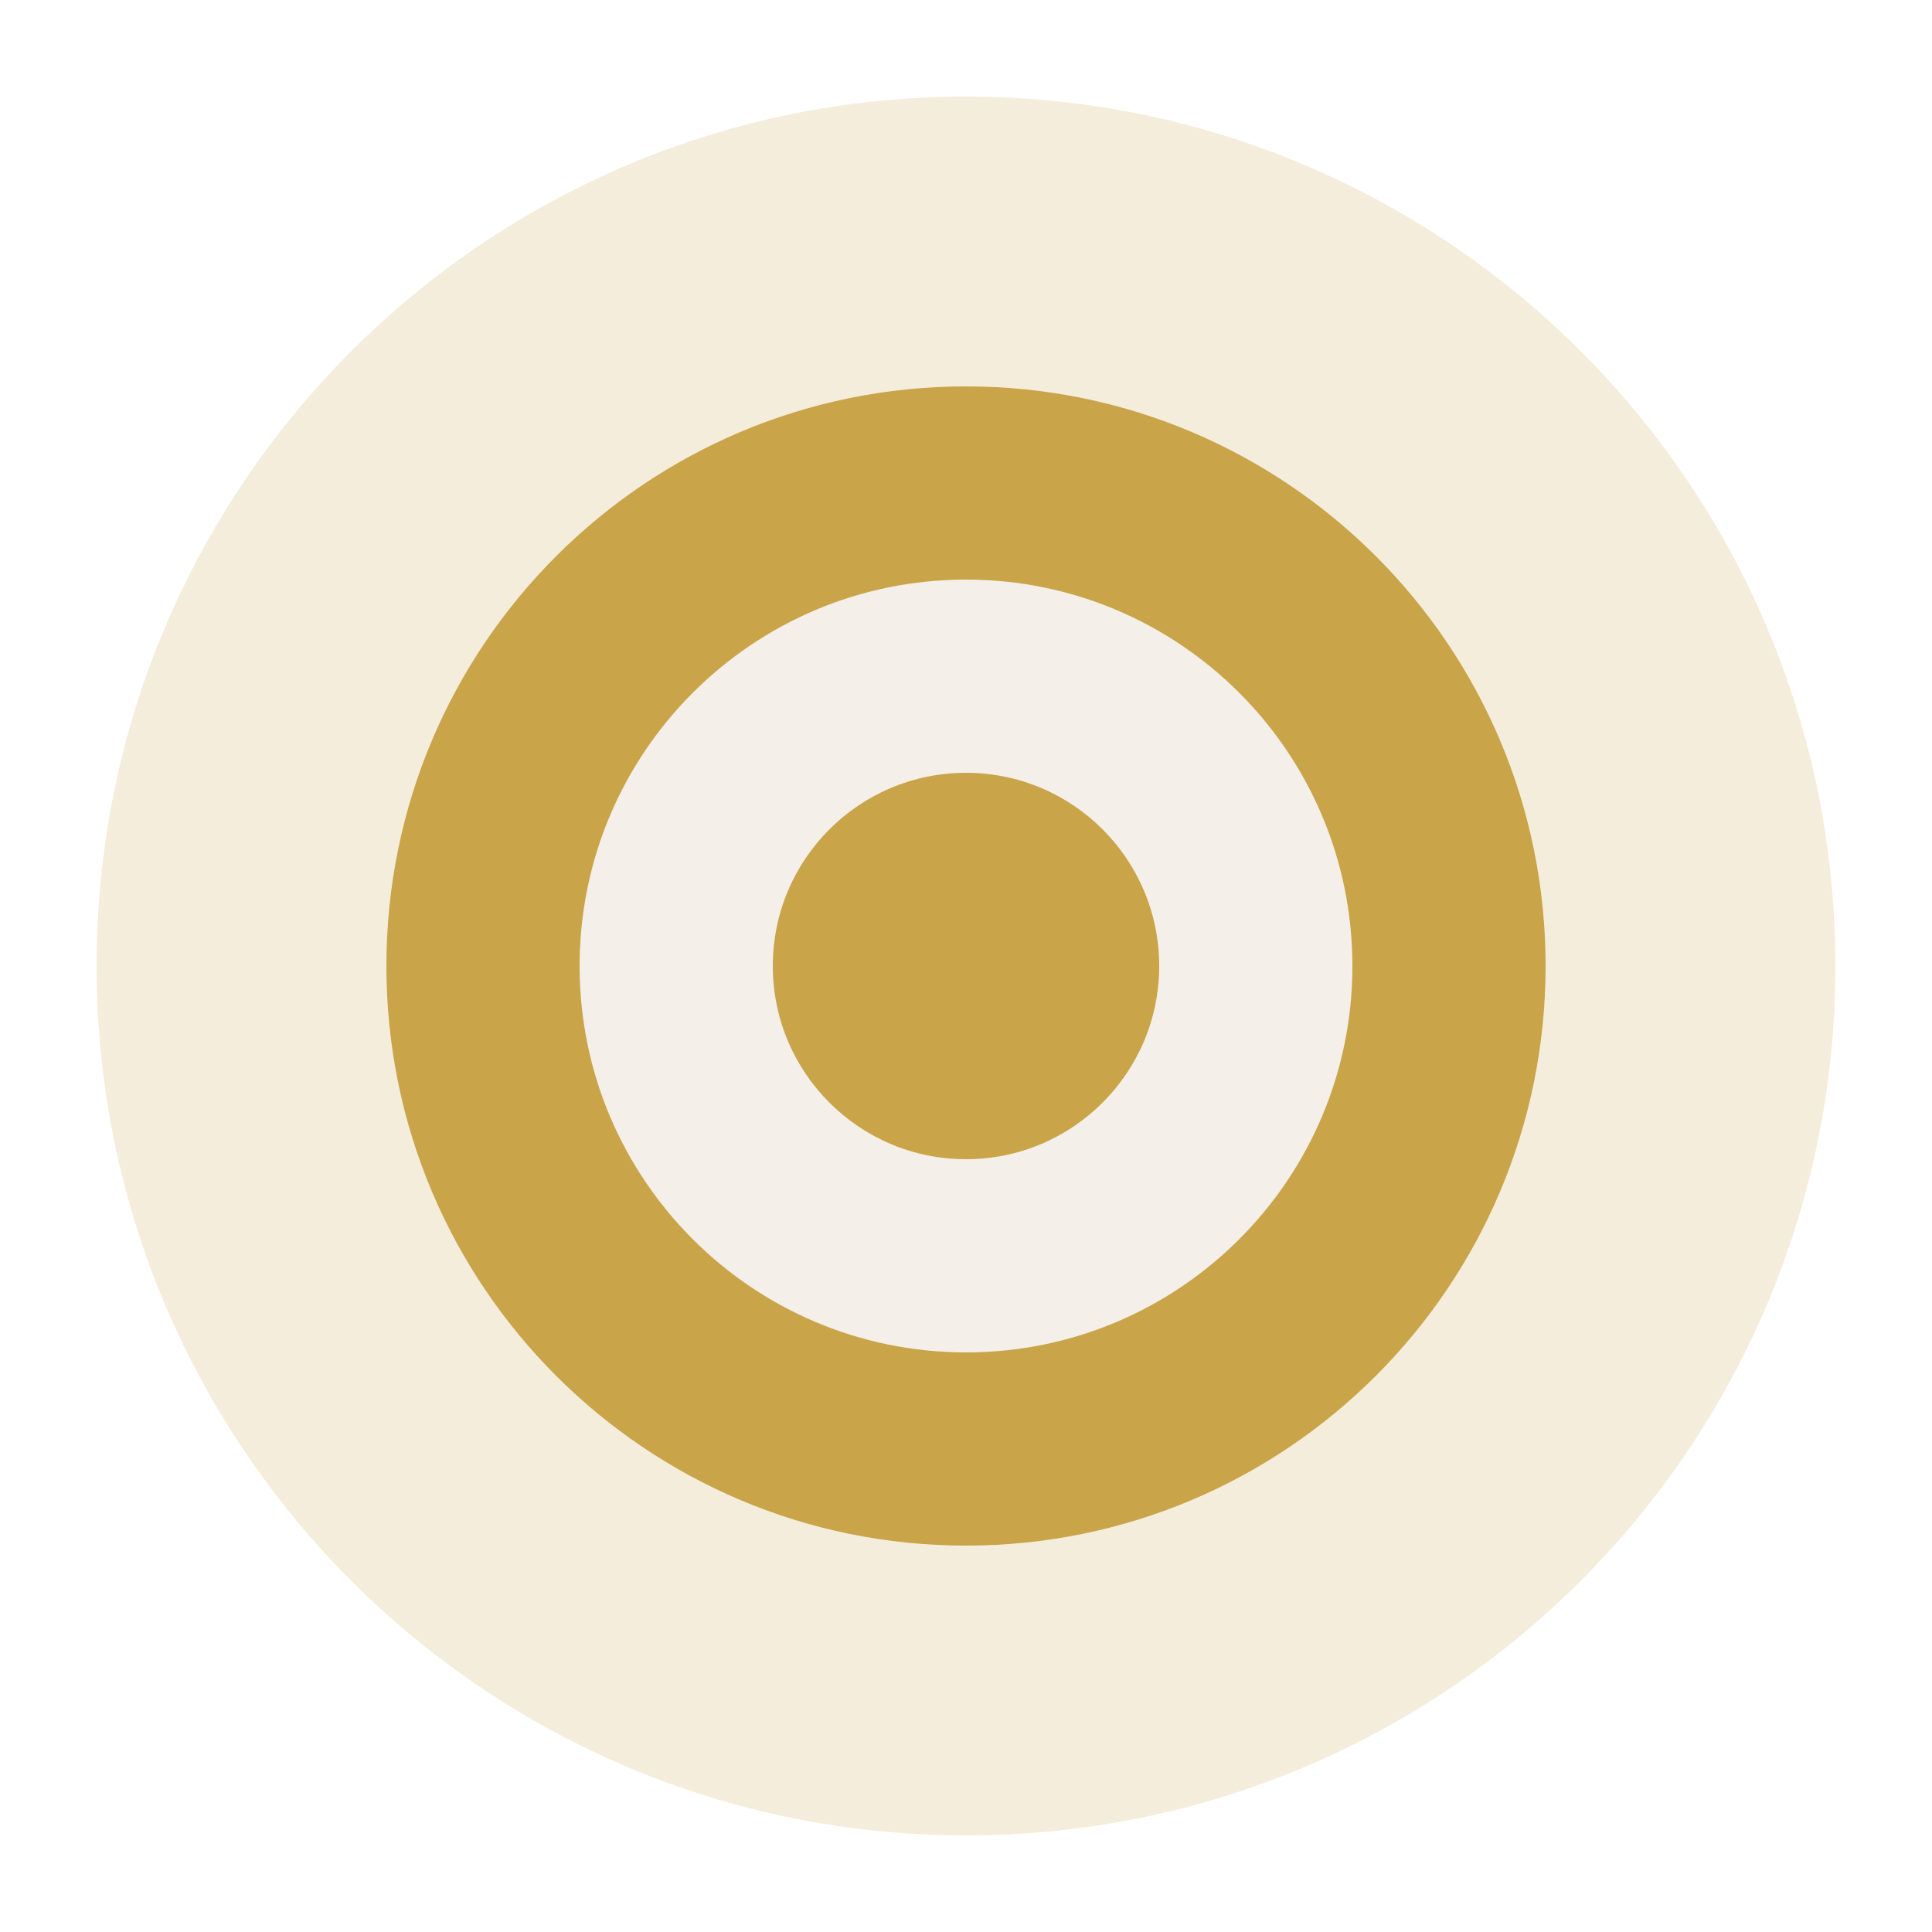
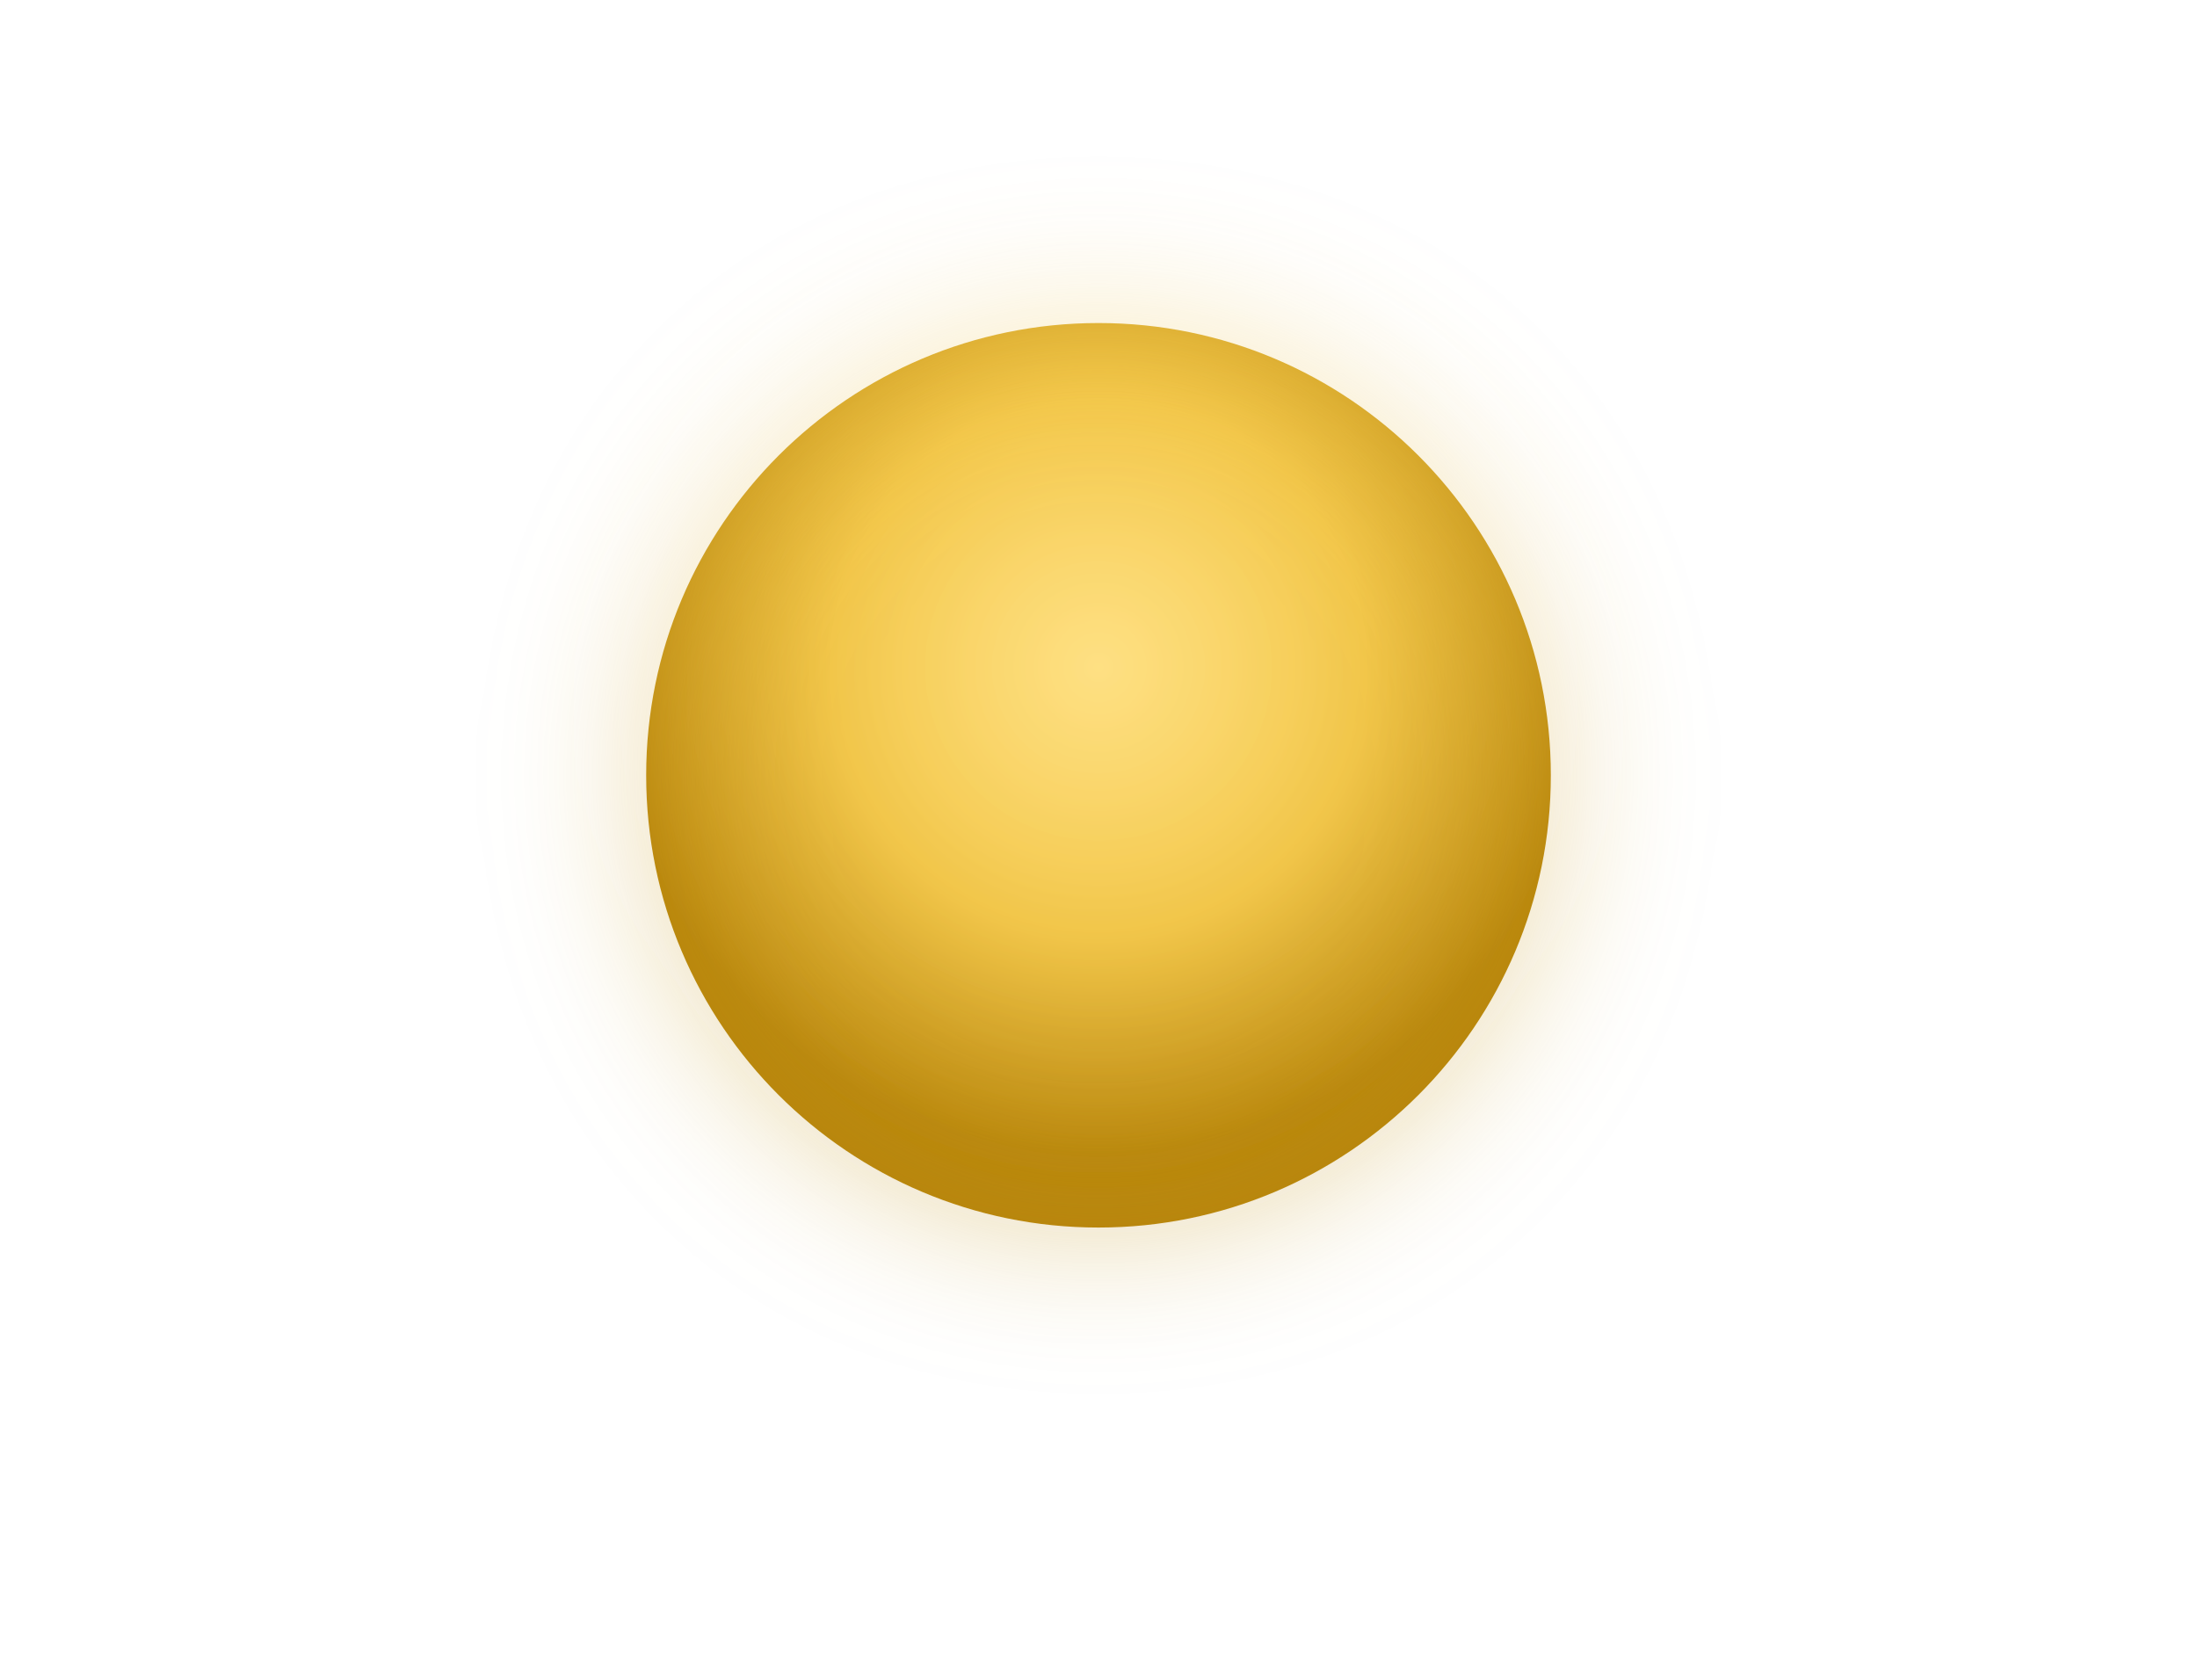
- <svg xmlns="http://www.w3.org/2000/svg" width="40" height="40" viewBox="0 0 40 40" fill="none">
-   <circle cx="20" cy="20" r="18" fill="#C9A449" opacity="0.2" />
-   <circle cx="20" cy="20" r="12" fill="#C9A449" />
-   <circle cx="20" cy="20" r="8" fill="#F4EFE8" />
-   <circle cx="20" cy="20" r="4" fill="#C9A449" />
+ <svg xmlns="http://www.w3.org/2000/svg" width="680" height="520" viewBox="0 0 680 520">
+   <defs>
+     <radialGradient id="g" cx="50%" cy="38%" r="54%">
+       <stop offset="0%" stop-color="#FFE38A" />
+       <stop offset="55%" stop-color="#F4C84A" />
+       <stop offset="100%" stop-color="#B8860B" />
+     </radialGradient>
+     <filter id="f" x="-50%" y="-50%" width="200%" height="200%">
+       <feGaussianBlur stdDeviation="24" result="blur" />
+     </filter>
+   </defs>
+   <rect width="100%" height="100%" fill="transparent" />
+   <g transform="translate(100,40)">
+     <circle cx="240" cy="200" r="140" fill="url(#g)" />
+     <circle cx="240" cy="200" r="140" fill="url(#g)" filter="url(#f)" opacity=".35" />
+   </g>
</svg>
